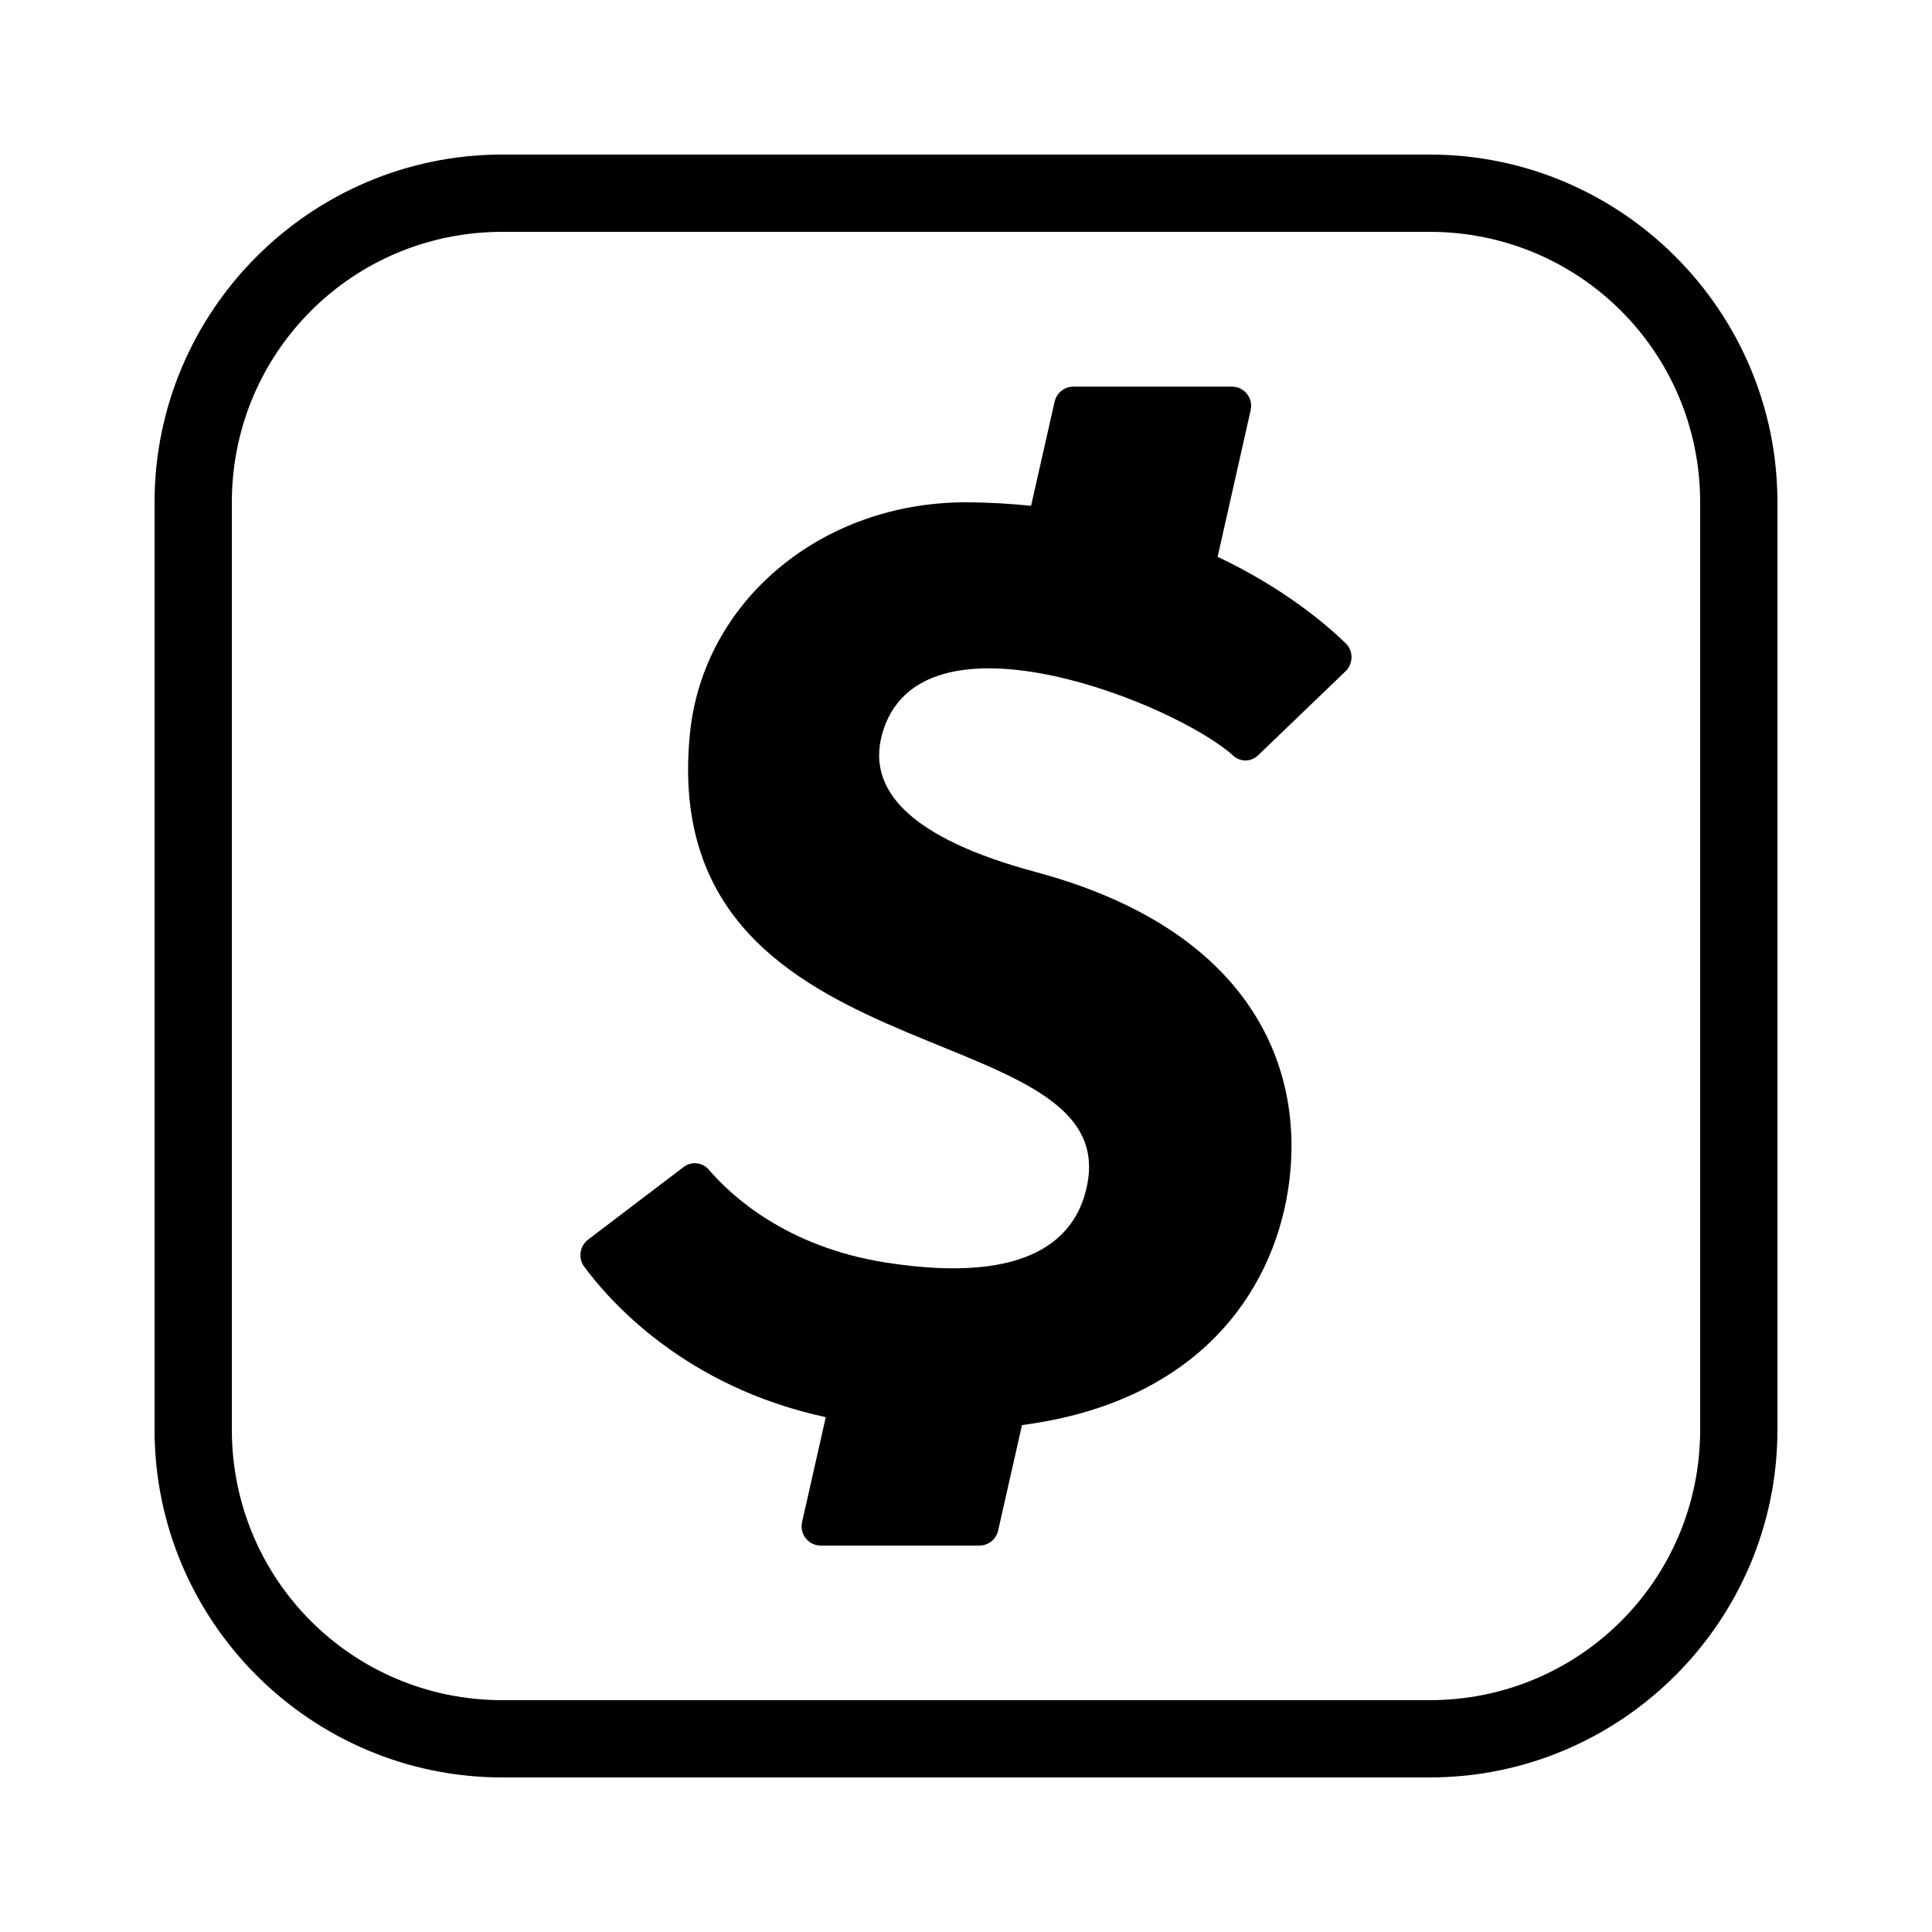
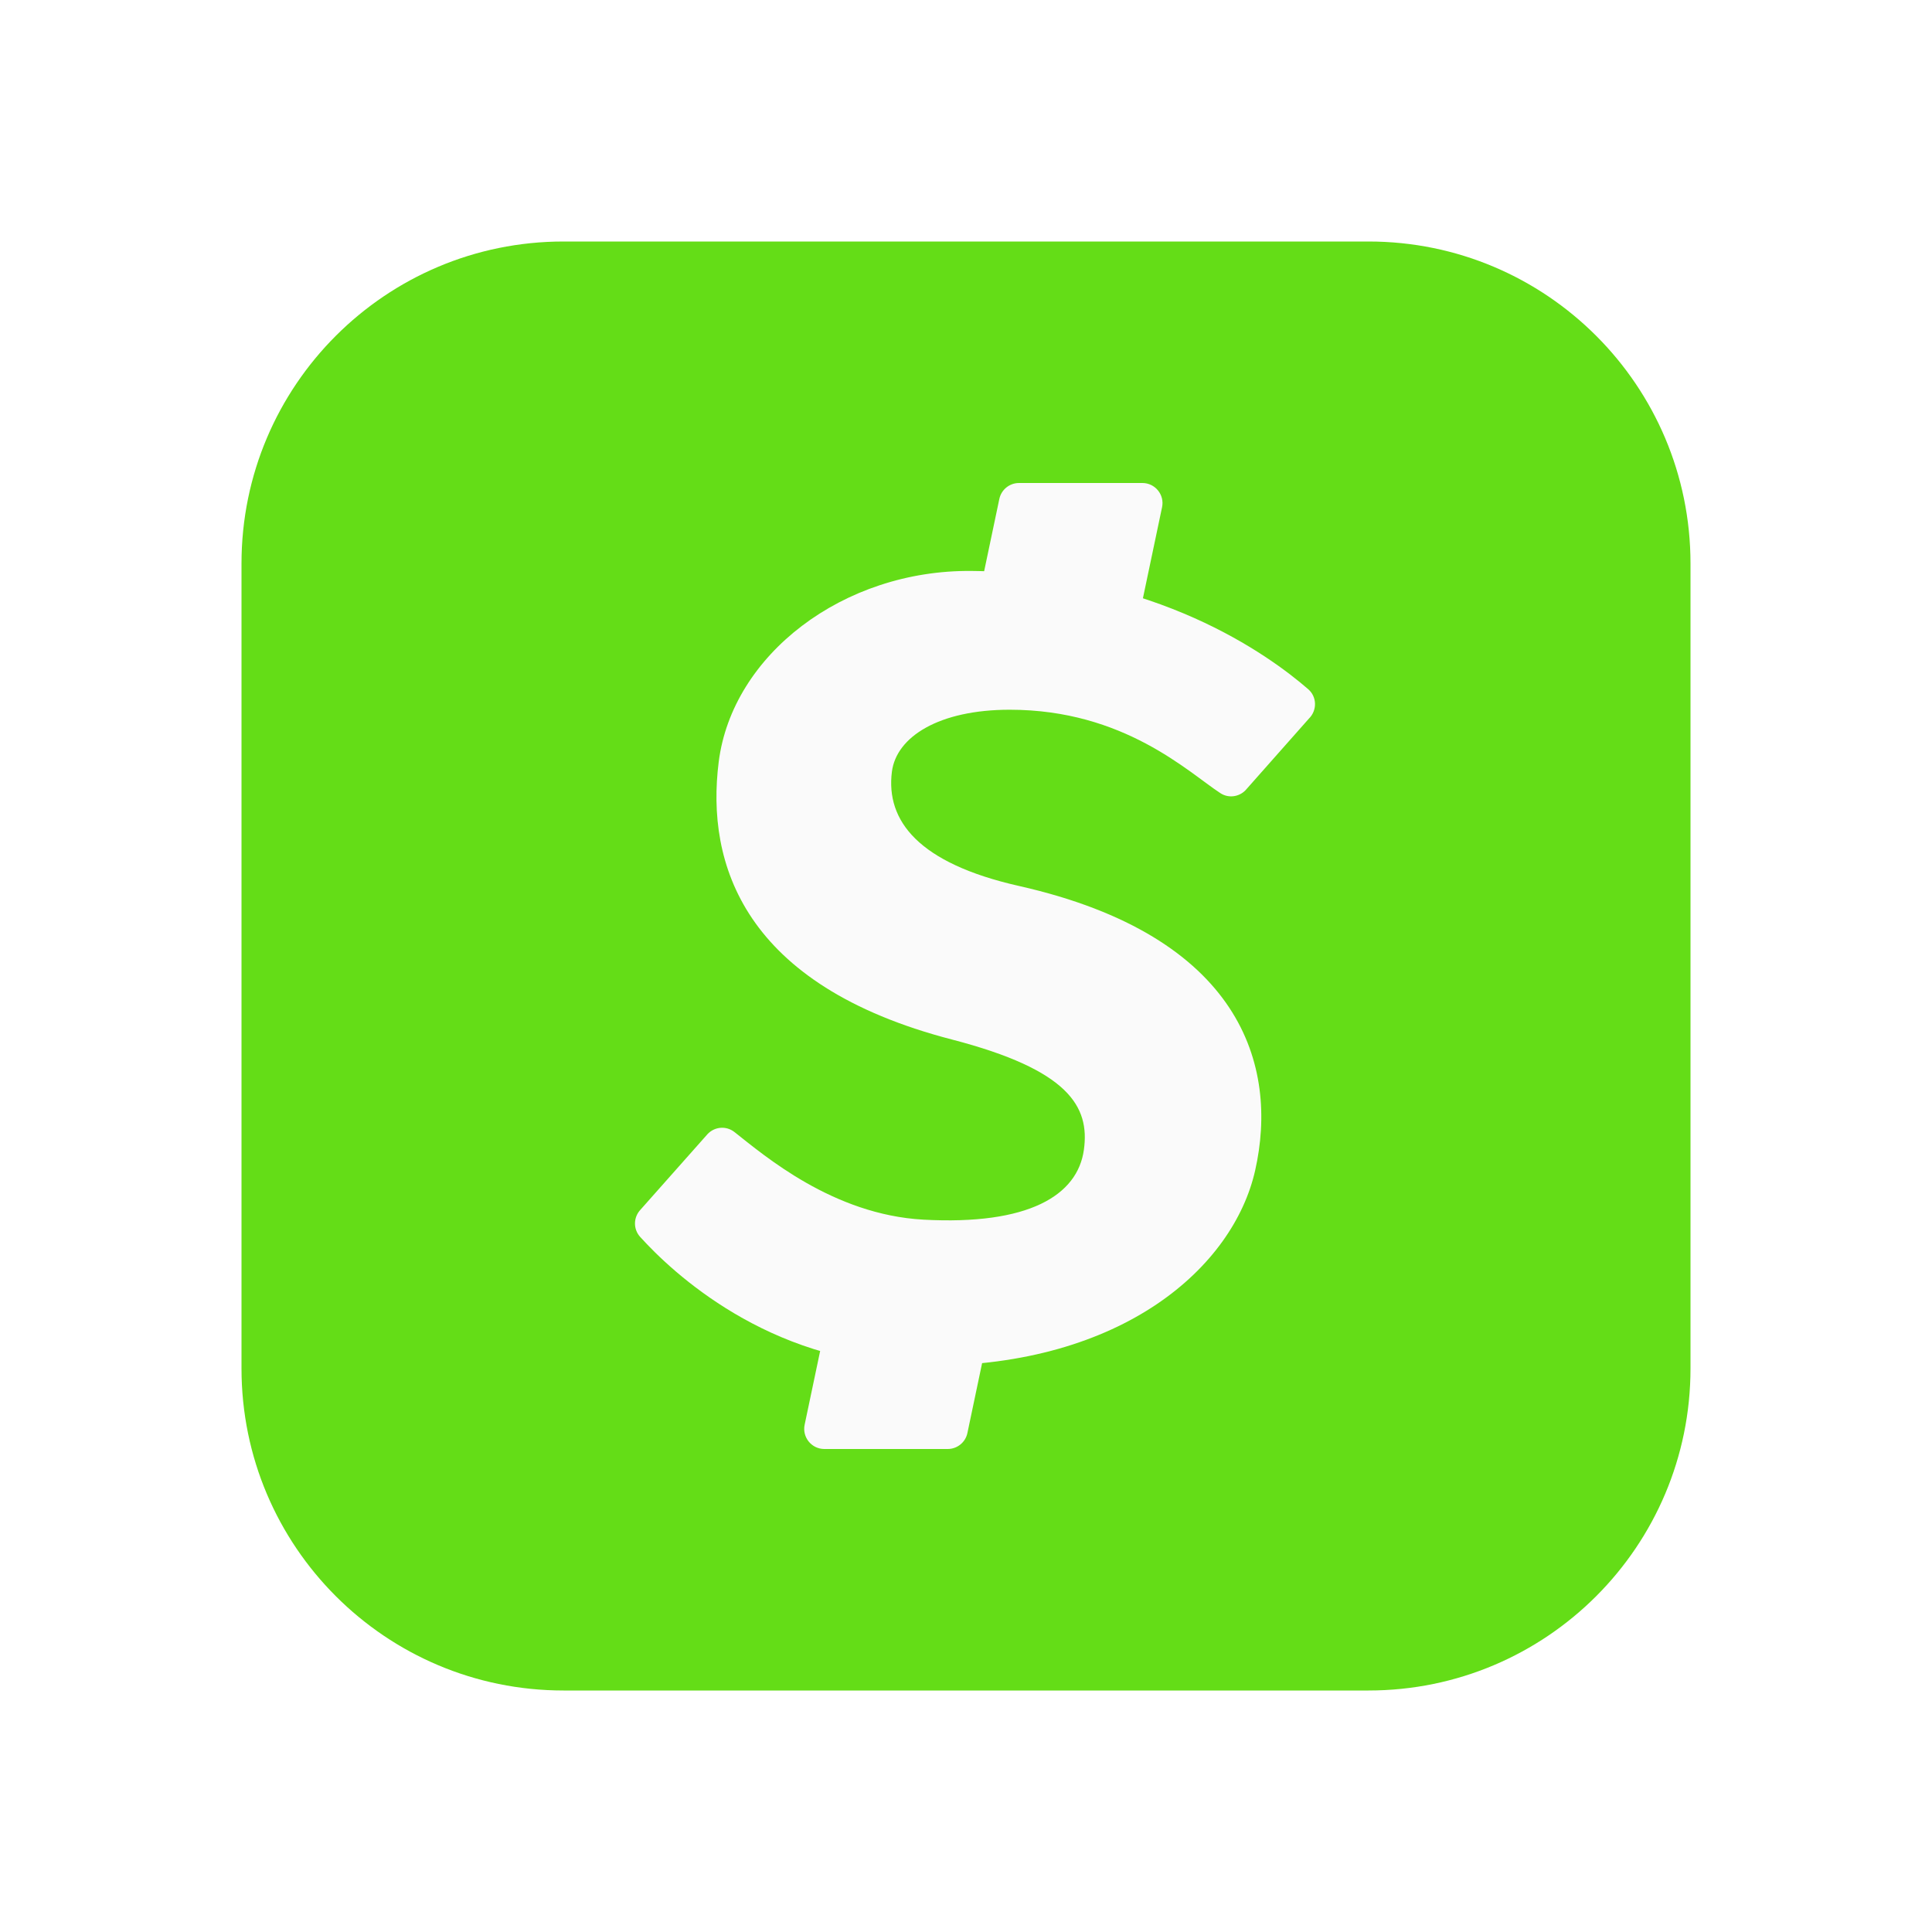
- <svg xmlns="http://www.w3.org/2000/svg" viewBox="0 0 50 50" width="50px" height="50px">
-   <path d="M 13 4 C 8.041 4 4 8.041 4 13 L 4 37 C 4 41.959 8.041 46 13 46 L 37 46 C 41.959 46 46 41.959 46 37 L 46 13 C 46 8.041 41.959 4 37 4 L 13 4 z M 13 6 L 37 6 C 40.877 6 44 9.123 44 13 L 44 37 C 44 40.877 40.877 44 37 44 L 13 44 C 9.123 44 6 40.877 6 37 L 6 13 C 6 9.123 9.123 6 13 6 z M 27.779 10.006 C 27.545 10.006 27.345 10.168 27.293 10.396 L 26.684 13.09 C 26.143 13.035 25.582 13 24.988 13 C 21.273 13 18.195 15.542 17.854 18.998 C 16.975 27.946 28.93 26.179 28.148 30.602 C 27.892 32.052 26.646 33.255 22.936 32.676 C 20.333 32.27 18.907 30.927 18.348 30.275 C 18.18 30.079 17.898 30.046 17.693 30.201 L 15.221 32.08 C 15.004 32.245 14.954 32.558 15.117 32.779 C 15.796 33.698 17.741 35.894 21.371 36.676 L 20.758 39.391 C 20.688 39.704 20.923 40 21.244 40 L 25.346 40 C 25.58 40 25.78 39.837 25.832 39.609 L 26.449 36.881 C 31.011 36.284 32.91 33.439 33.328 30.838 C 33.841 27.649 32.383 24.067 26.812 22.57 C 23.608 21.709 22.334 20.456 22.871 18.863 C 23.969 15.607 30.45 18.228 31.916 19.557 C 32.104 19.727 32.38 19.721 32.562 19.545 L 34.82 17.375 C 35.024 17.18 35.032 16.849 34.83 16.652 C 34.309 16.144 33.202 15.209 31.512 14.41 L 32.367 10.615 C 32.438 10.302 32.202 10.006 31.881 10.006 L 27.779 10.006 z" />
+ <svg xmlns="http://www.w3.org/2000/svg" viewBox="0 0 48 48" width="96px" height="96px">
+   <path fill="#64dd17" d="M14,6h20c4.418,0,8,3.582,8,8v20c0,4.418-3.582,8-8,8H14c-4.418,0-8-3.582-8-8V14 C6,9.582,9.582,6,14,6z" />
+   <path fill="#fafafa" d="M23.056,33.933c-0.122,0-0.245-0.001-0.37-0.004c-3.612-0.088-5.98-2.312-6.781-3.198 c-0.177-0.195-0.171-0.489,0.011-0.68l1.664-1.876c0.178-0.187,0.464-0.209,0.667-0.05c0.738,0.58,2.446,2.054,4.696,2.177 c2.612,0.142,3.829-0.601,3.986-1.736c0.149-1.075-0.375-1.986-3.277-2.739c-5.185-1.345-6.115-4.37-5.796-6.897 c0.335-2.659,3.09-4.777,6.285-4.745c4.566,0.047,7.38,2.086,8.361,2.938c0.22,0.191,0.225,0.525,0.018,0.73l-1.581,1.786 c-0.165,0.164-0.422,0.195-0.617,0.068c-0.799-0.52-2.392-2.074-5.236-2.074c-1.75,0-2.816,0.668-2.927,1.541 c-0.154,1.22,0.661,2.274,3.155,2.837c5.527,1.247,6.457,4.467,5.87,7.068C30.644,31.474,27.907,33.933,23.056,33.933z" />
+   <path fill="#fafafa" d="M28.032,16.592l0.839-3.99C28.937,12.292,28.699,12,28.382,12h-3.065 c-0.236,0-0.441,0.166-0.489,0.397l-0.843,4.011L28.032,16.592z" />
+   <path fill="#fafafa" d="M20.916,31l-0.925,4.397C19.926,35.708,20.163,36,20.481,36h3.065c0.236,0,0.441-0.166,0.489-0.397 L25.003,31H20.916z" />
</svg>
